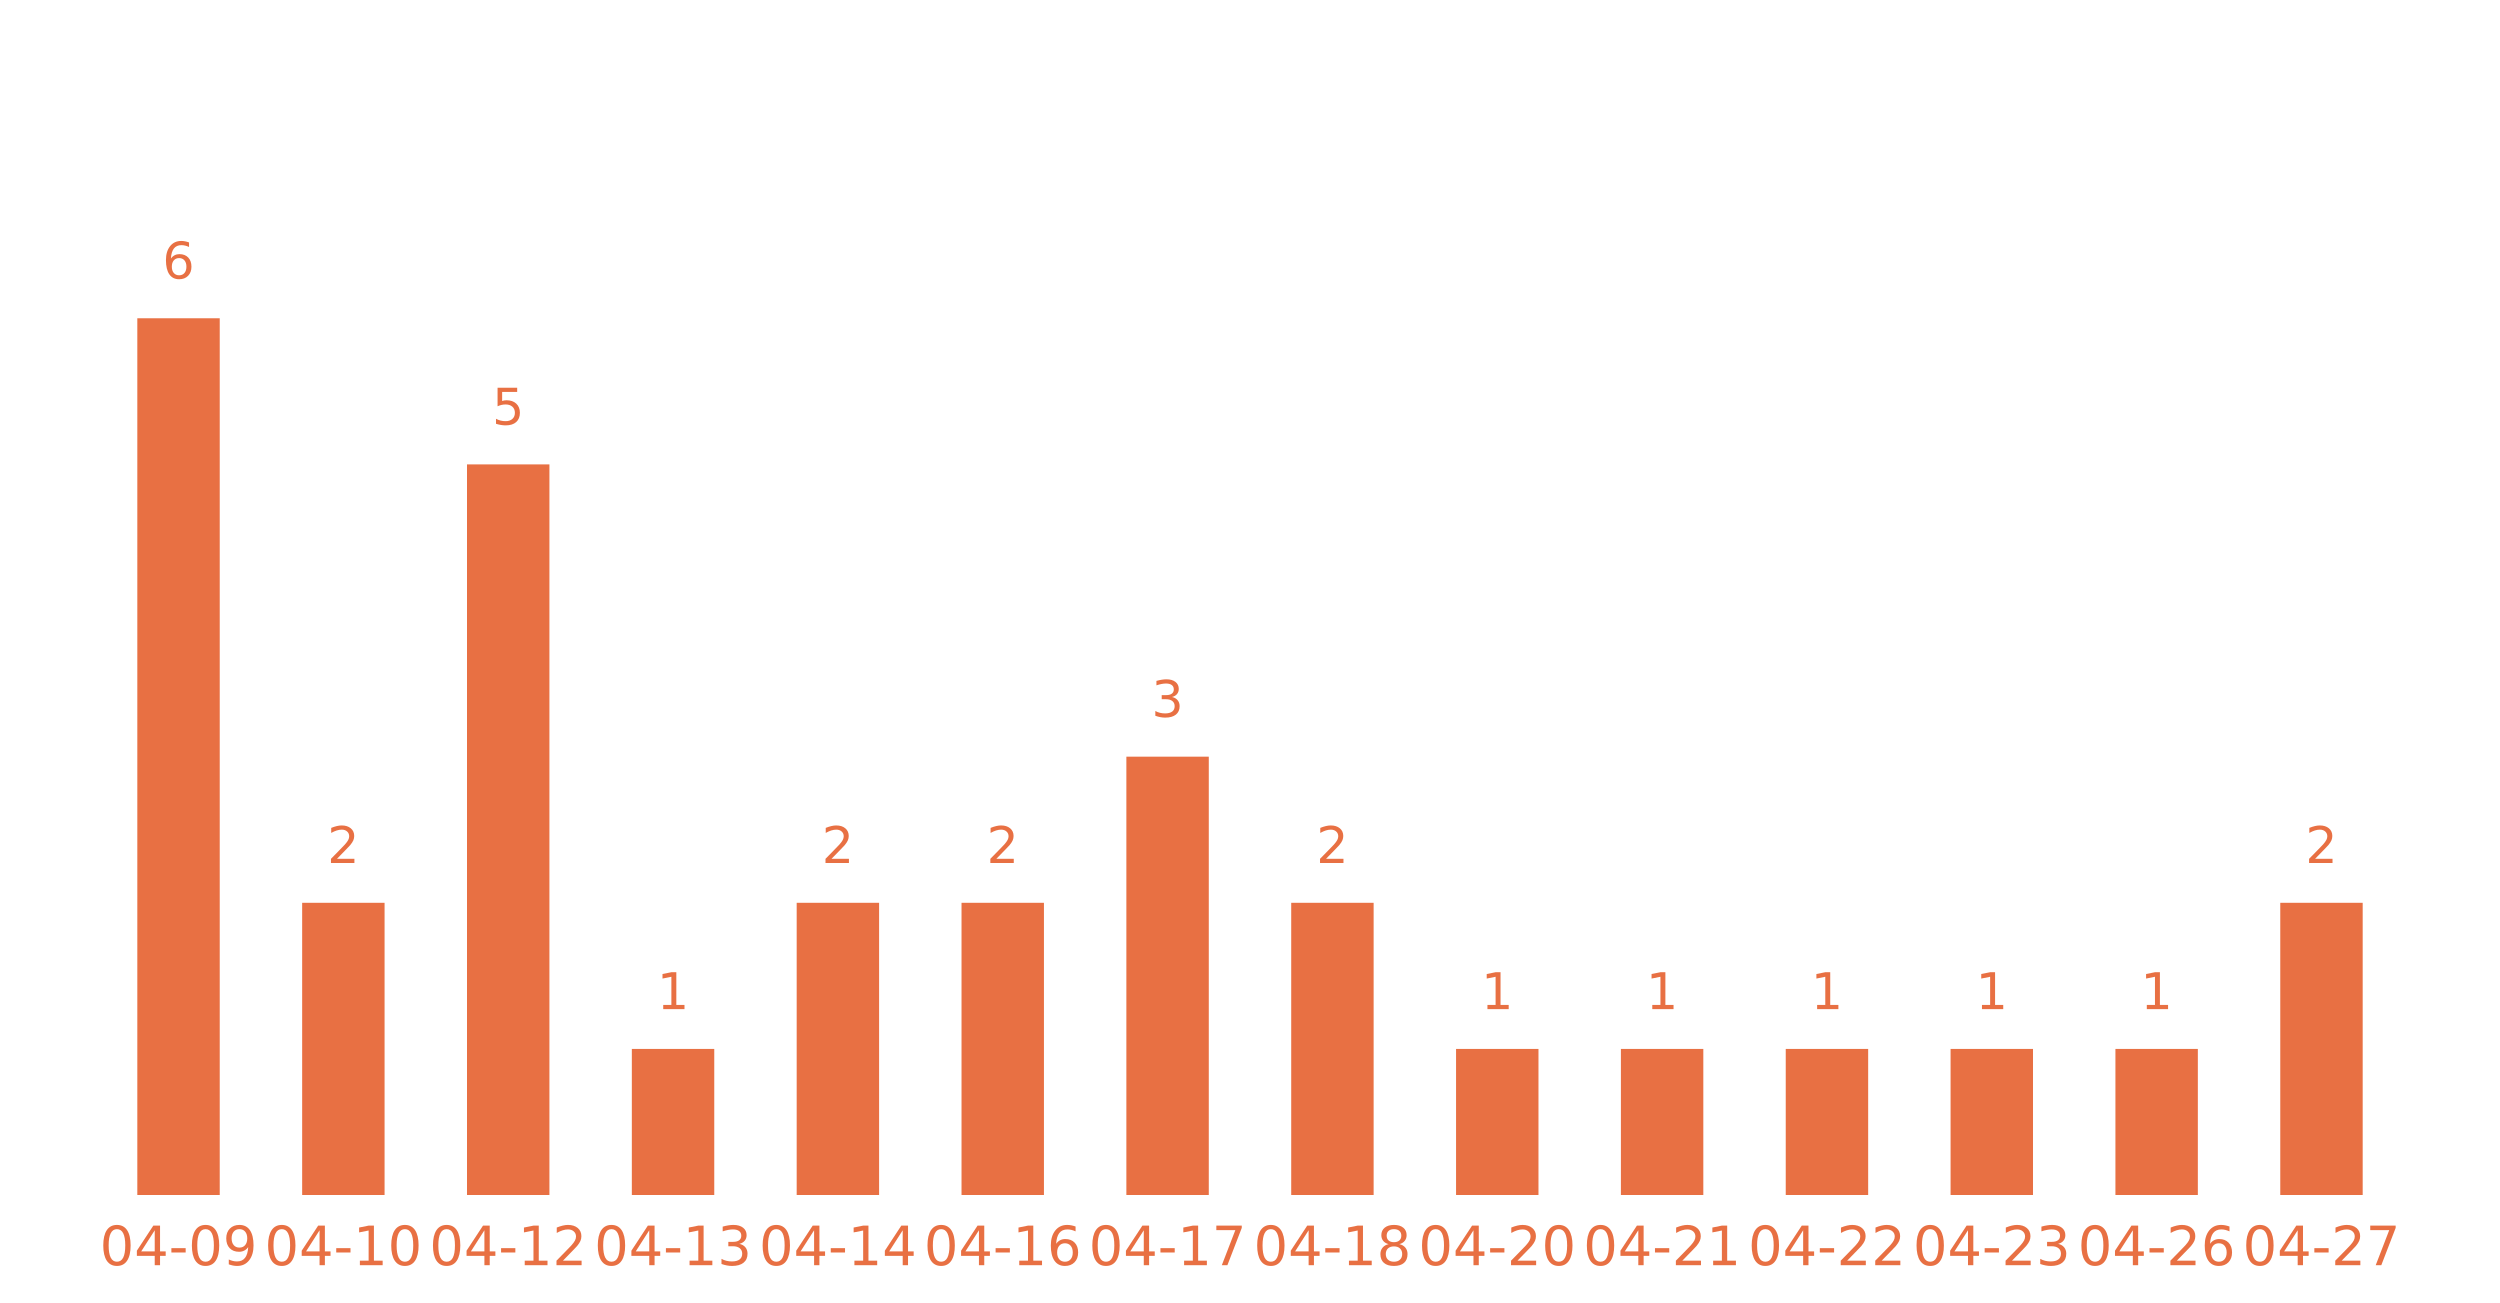
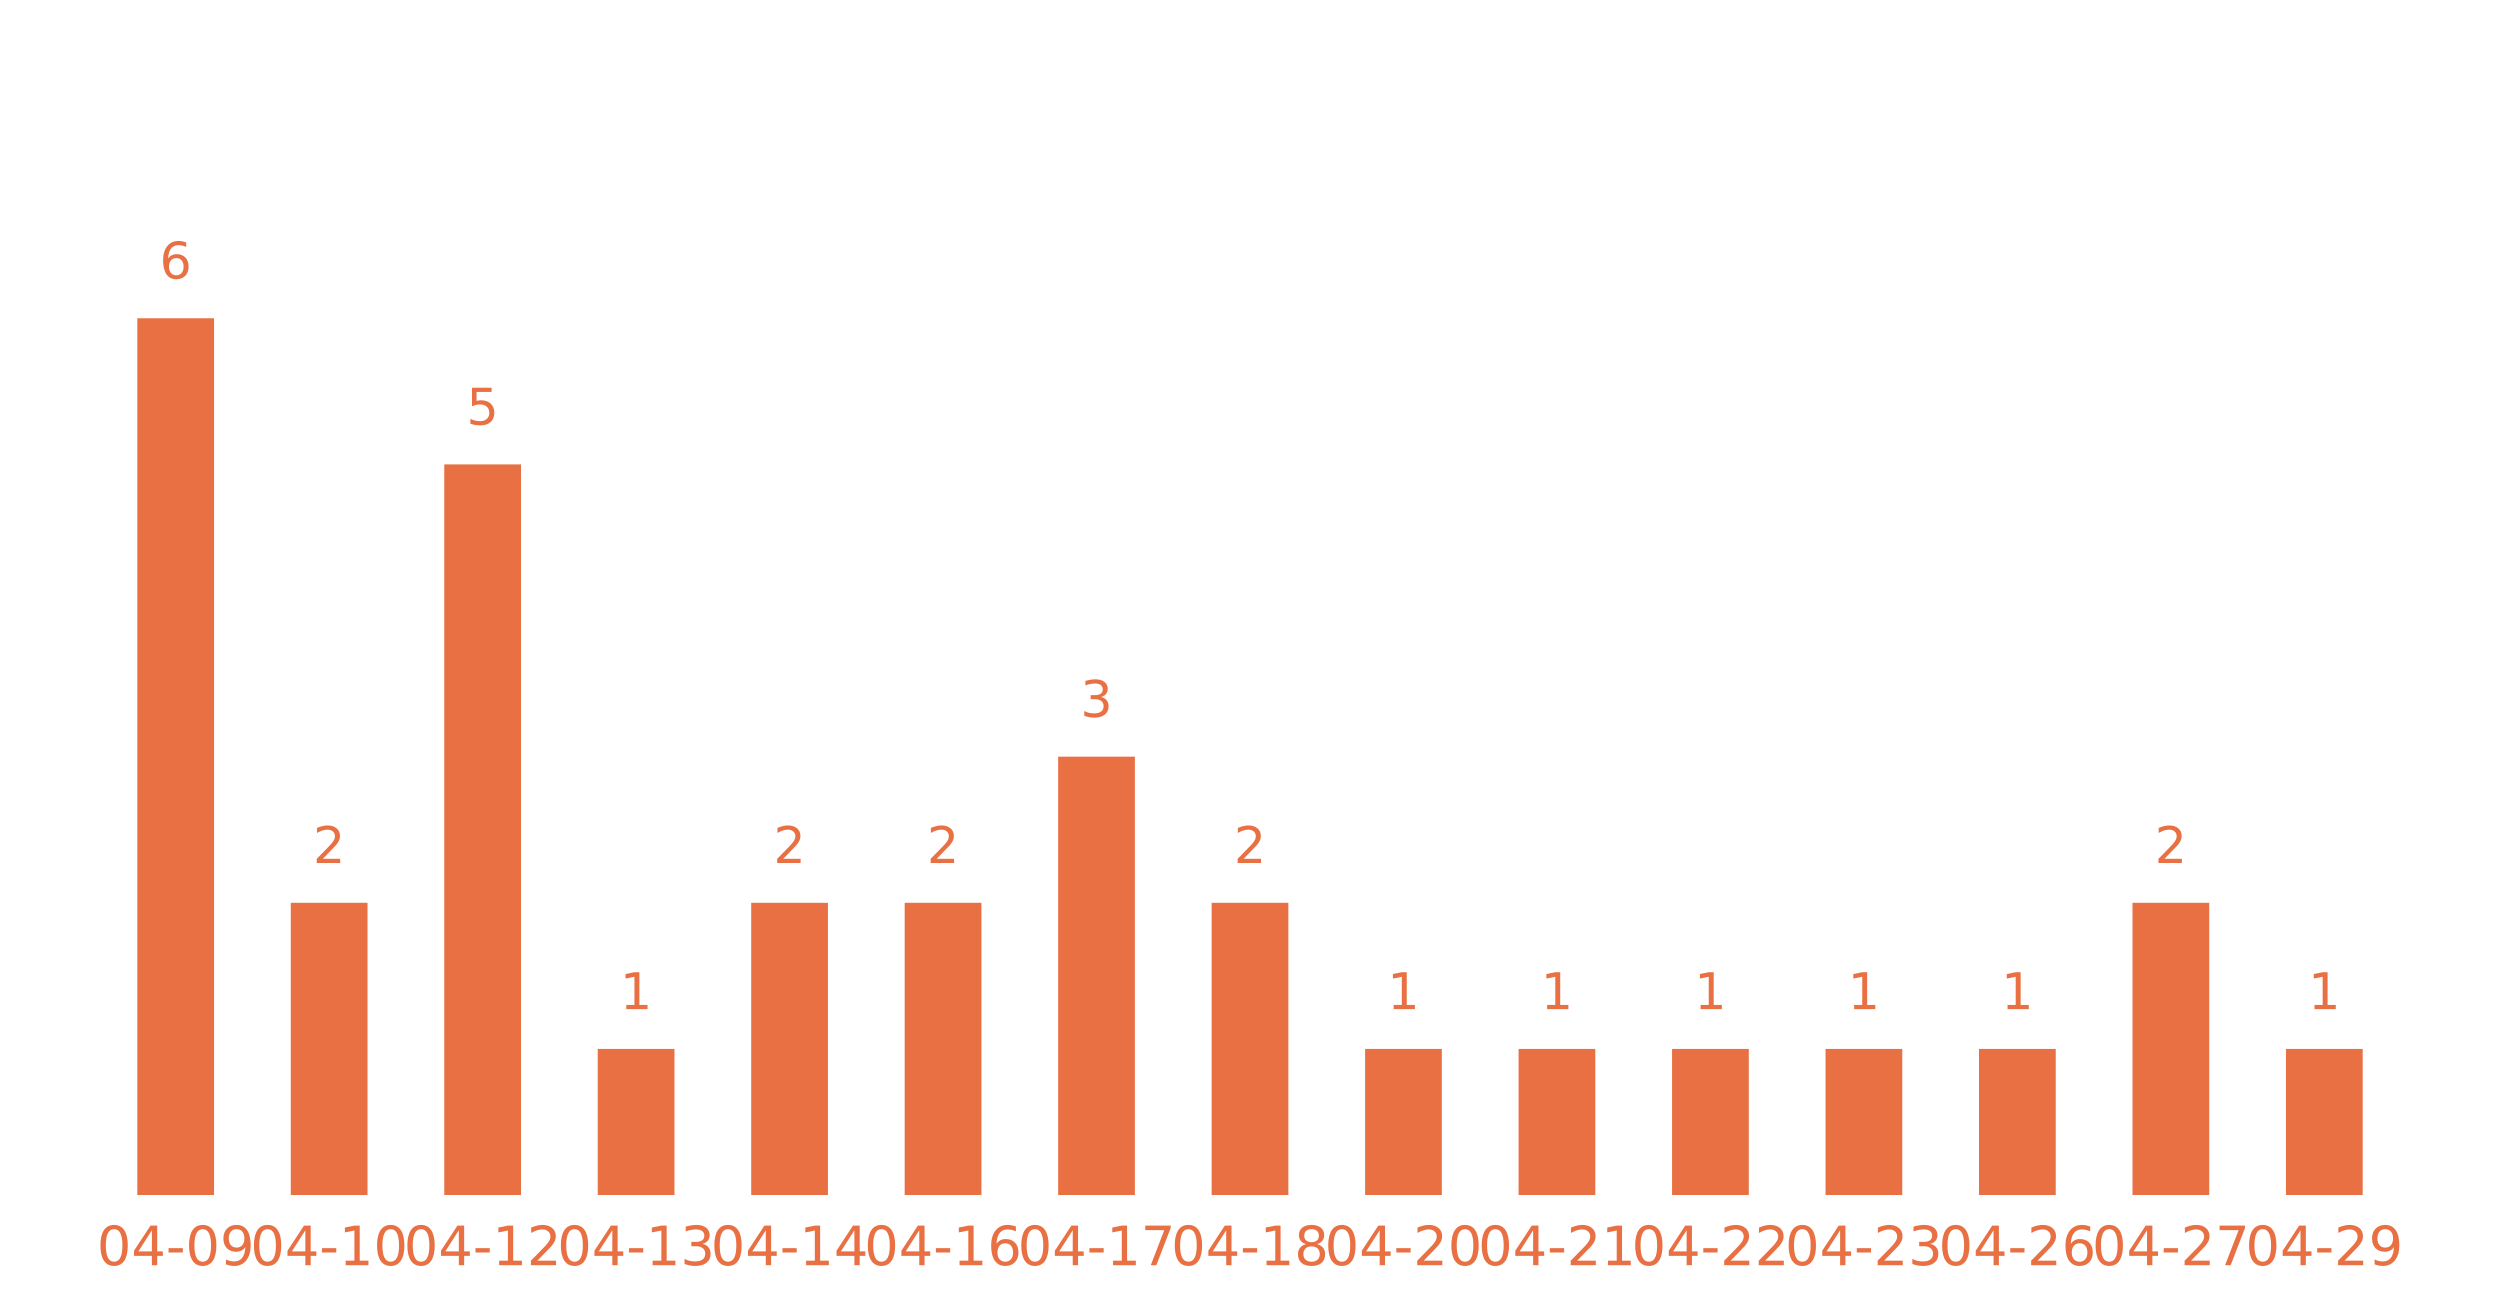
<svg xmlns="http://www.w3.org/2000/svg" xmlns:xlink="http://www.w3.org/1999/xlink" width="345.6pt" height="180.059pt" viewBox="0 0 345.6 180.059" version="1.1">
  <defs>
    <style type="text/css">*{stroke-linejoin: round; stroke-linecap: butt}</style>
  </defs>
  <g id="figure_1">
    <g id="patch_1">
      <path d="M 0 180.059  L 345.6 180.059  L 345.6 0  L 0 0  L 0 180.059  z " style="fill: none; opacity: 0" />
    </g>
    <g id="axes_1">
      <g id="patch_2">
        <path d="M 3.6 165.2  L 342 165.2  L 342 3.6  L 3.6 3.6  L 3.6 165.2  z " style="fill: none" />
      </g>
      <g id="matplotlib.axis_1">
        <g id="xtick_1">
          <g id="line2d_1" />
          <g id="text_1">
-             <g style="fill: #e87043" transform="translate(13.78211 174.8988) scale(0.075 -0.075)">
+             <g style="fill: #e87043" transform="translate(13.38921 174.8988) scale(0.075 -0.075)">
              <defs>
                <path id="DejaVuSans-30" d="M 2034 4250  Q 1547 4250 1301 3770  Q 1056 3291 1056 2328  Q 1056 1369 1301 889  Q 1547 409 2034 409  Q 2525 409 2770 889  Q 3016 1369 3016 2328  Q 3016 3291 2770 3770  Q 2525 4250 2034 4250  z M 2034 4750  Q 2819 4750 3233 4129  Q 3647 3509 3647 2328  Q 3647 1150 3233 529  Q 2819 -91 2034 -91  Q 1250 -91 836 529  Q 422 1150 422 2328  Q 422 3509 836 4129  Q 1250 4750 2034 4750  z " transform="scale(0.015625)" />
                <path id="DejaVuSans-34" d="M 2419 4116  L 825 1625  L 2419 1625  L 2419 4116  z M 2253 4666  L 3047 4666  L 3047 1625  L 3713 1625  L 3713 1100  L 3047 1100  L 3047 0  L 2419 0  L 2419 1100  L 313 1100  L 313 1709  L 2253 4666  z " transform="scale(0.015625)" />
                <path id="DejaVuSans-2d" d="M 313 2009  L 1997 2009  L 1997 1497  L 313 1497  L 313 2009  z " transform="scale(0.015625)" />
                <path id="DejaVuSans-39" d="M 703 97  L 703 672  Q 941 559 1184 500  Q 1428 441 1663 441  Q 2288 441 2617 861  Q 2947 1281 2994 2138  Q 2813 1869 2534 1725  Q 2256 1581 1919 1581  Q 1219 1581 811 2004  Q 403 2428 403 3163  Q 403 3881 828 4315  Q 1253 4750 1959 4750  Q 2769 4750 3195 4129  Q 3622 3509 3622 2328  Q 3622 1225 3098 567  Q 2575 -91 1691 -91  Q 1453 -91 1209 -44  Q 966 3 703 97  z M 1959 2075  Q 2384 2075 2632 2365  Q 2881 2656 2881 3163  Q 2881 3666 2632 3958  Q 2384 4250 1959 4250  Q 1534 4250 1286 3958  Q 1038 3666 1038 3163  Q 1038 2656 1286 2365  Q 1534 2075 1959 2075  z " transform="scale(0.015625)" />
              </defs>
              <use xlink:href="#DejaVuSans-30" />
              <use xlink:href="#DejaVuSans-34" transform="translate(63.62305 0)" />
              <use xlink:href="#DejaVuSans-2d" transform="translate(127.2461 0)" />
              <use xlink:href="#DejaVuSans-30" transform="translate(163.3301 0)" />
              <use xlink:href="#DejaVuSans-39" transform="translate(226.9531 0)" />
            </g>
          </g>
        </g>
        <g id="xtick_2">
          <g id="line2d_2" />
          <g id="text_2">
-             <g style="fill: #e87043" transform="translate(36.56999 174.8988) scale(0.075 -0.075)">
+             <g style="fill: #e87043" transform="translate(34.60551 174.8988) scale(0.075 -0.075)">
              <defs>
                <path id="DejaVuSans-31" d="M 794 531  L 1825 531  L 1825 4091  L 703 3866  L 703 4441  L 1819 4666  L 2450 4666  L 2450 531  L 3481 531  L 3481 0  L 794 0  L 794 531  z " transform="scale(0.015625)" />
              </defs>
              <use xlink:href="#DejaVuSans-30" />
              <use xlink:href="#DejaVuSans-34" transform="translate(63.62305 0)" />
              <use xlink:href="#DejaVuSans-2d" transform="translate(127.2461 0)" />
              <use xlink:href="#DejaVuSans-31" transform="translate(163.3301 0)" />
              <use xlink:href="#DejaVuSans-30" transform="translate(226.9531 0)" />
            </g>
          </g>
        </g>
        <g id="xtick_3">
          <g id="line2d_3" />
          <g id="text_3">
-             <g style="fill: #e87043" transform="translate(59.35787 174.8988) scale(0.075 -0.075)">
+             <g style="fill: #e87043" transform="translate(55.82182 174.8988) scale(0.075 -0.075)">
              <defs>
                <path id="DejaVuSans-32" d="M 1228 531  L 3431 531  L 3431 0  L 469 0  L 469 531  Q 828 903 1448 1529  Q 2069 2156 2228 2338  Q 2531 2678 2651 2914  Q 2772 3150 2772 3378  Q 2772 3750 2511 3984  Q 2250 4219 1831 4219  Q 1534 4219 1204 4116  Q 875 4013 500 3803  L 500 4441  Q 881 4594 1212 4672  Q 1544 4750 1819 4750  Q 2544 4750 2975 4387  Q 3406 4025 3406 3419  Q 3406 3131 3298 2873  Q 3191 2616 2906 2266  Q 2828 2175 2409 1742  Q 1991 1309 1228 531  z " transform="scale(0.015625)" />
              </defs>
              <use xlink:href="#DejaVuSans-30" />
              <use xlink:href="#DejaVuSans-34" transform="translate(63.62305 0)" />
              <use xlink:href="#DejaVuSans-2d" transform="translate(127.2461 0)" />
              <use xlink:href="#DejaVuSans-31" transform="translate(163.3301 0)" />
              <use xlink:href="#DejaVuSans-32" transform="translate(226.9531 0)" />
            </g>
          </g>
        </g>
        <g id="xtick_4">
          <g id="line2d_4" />
          <g id="text_4">
-             <g style="fill: #e87043" transform="translate(82.14575 174.8988) scale(0.075 -0.075)">
+             <g style="fill: #e87043" transform="translate(77.03812 174.8988) scale(0.075 -0.075)">
              <defs>
                <path id="DejaVuSans-33" d="M 2597 2516  Q 3050 2419 3304 2112  Q 3559 1806 3559 1356  Q 3559 666 3084 287  Q 2609 -91 1734 -91  Q 1441 -91 1130 -33  Q 819 25 488 141  L 488 750  Q 750 597 1062 519  Q 1375 441 1716 441  Q 2309 441 2620 675  Q 2931 909 2931 1356  Q 2931 1769 2642 2001  Q 2353 2234 1838 2234  L 1294 2234  L 1294 2753  L 1863 2753  Q 2328 2753 2575 2939  Q 2822 3125 2822 3475  Q 2822 3834 2567 4026  Q 2313 4219 1838 4219  Q 1578 4219 1281 4162  Q 984 4106 628 3988  L 628 4550  Q 988 4650 1302 4700  Q 1616 4750 1894 4750  Q 2613 4750 3031 4423  Q 3450 4097 3450 3541  Q 3450 3153 3228 2886  Q 3006 2619 2597 2516  z " transform="scale(0.015625)" />
              </defs>
              <use xlink:href="#DejaVuSans-30" />
              <use xlink:href="#DejaVuSans-34" transform="translate(63.62305 0)" />
              <use xlink:href="#DejaVuSans-2d" transform="translate(127.2461 0)" />
              <use xlink:href="#DejaVuSans-31" transform="translate(163.3301 0)" />
              <use xlink:href="#DejaVuSans-33" transform="translate(226.9531 0)" />
            </g>
          </g>
        </g>
        <g id="xtick_5">
          <g id="line2d_5" />
          <g id="text_5">
-             <g style="fill: #e87043" transform="translate(104.9336 174.8988) scale(0.075 -0.075)">
+             <g style="fill: #e87043" transform="translate(98.25442 174.8988) scale(0.075 -0.075)">
              <use xlink:href="#DejaVuSans-30" />
              <use xlink:href="#DejaVuSans-34" transform="translate(63.62305 0)" />
              <use xlink:href="#DejaVuSans-2d" transform="translate(127.2461 0)" />
              <use xlink:href="#DejaVuSans-31" transform="translate(163.3301 0)" />
              <use xlink:href="#DejaVuSans-34" transform="translate(226.9531 0)" />
            </g>
          </g>
        </g>
        <g id="xtick_6">
          <g id="line2d_6" />
          <g id="text_6">
-             <g style="fill: #e87043" transform="translate(127.7215 174.8988) scale(0.075 -0.075)">
+             <g style="fill: #e87043" transform="translate(119.4707 174.8988) scale(0.075 -0.075)">
              <defs>
                <path id="DejaVuSans-36" d="M 2113 2584  Q 1688 2584 1439 2293  Q 1191 2003 1191 1497  Q 1191 994 1439 701  Q 1688 409 2113 409  Q 2538 409 2786 701  Q 3034 994 3034 1497  Q 3034 2003 2786 2293  Q 2538 2584 2113 2584  z M 3366 4563  L 3366 3988  Q 3128 4100 2886 4159  Q 2644 4219 2406 4219  Q 1781 4219 1451 3797  Q 1122 3375 1075 2522  Q 1259 2794 1537 2939  Q 1816 3084 2150 3084  Q 2853 3084 3261 2657  Q 3669 2231 3669 1497  Q 3669 778 3244 343  Q 2819 -91 2113 -91  Q 1303 -91 875 529  Q 447 1150 447 2328  Q 447 3434 972 4092  Q 1497 4750 2381 4750  Q 2619 4750 2861 4703  Q 3103 4656 3366 4563  z " transform="scale(0.015625)" />
              </defs>
              <use xlink:href="#DejaVuSans-30" />
              <use xlink:href="#DejaVuSans-34" transform="translate(63.62305 0)" />
              <use xlink:href="#DejaVuSans-2d" transform="translate(127.2461 0)" />
              <use xlink:href="#DejaVuSans-31" transform="translate(163.3301 0)" />
              <use xlink:href="#DejaVuSans-36" transform="translate(226.9531 0)" />
            </g>
          </g>
        </g>
        <g id="xtick_7">
          <g id="line2d_7" />
          <g id="text_7">
-             <g style="fill: #e87043" transform="translate(150.5094 174.8988) scale(0.075 -0.075)">
+             <g style="fill: #e87043" transform="translate(140.687 174.8988) scale(0.075 -0.075)">
              <defs>
                <path id="DejaVuSans-37" d="M 525 4666  L 3525 4666  L 3525 4397  L 1831 0  L 1172 0  L 2766 4134  L 525 4134  L 525 4666  z " transform="scale(0.015625)" />
              </defs>
              <use xlink:href="#DejaVuSans-30" />
              <use xlink:href="#DejaVuSans-34" transform="translate(63.62305 0)" />
              <use xlink:href="#DejaVuSans-2d" transform="translate(127.2461 0)" />
              <use xlink:href="#DejaVuSans-31" transform="translate(163.3301 0)" />
              <use xlink:href="#DejaVuSans-37" transform="translate(226.9531 0)" />
            </g>
          </g>
        </g>
        <g id="xtick_8">
          <g id="line2d_8" />
          <g id="text_8">
-             <g style="fill: #e87043" transform="translate(173.2973 174.8988) scale(0.075 -0.075)">
+             <g style="fill: #e87043" transform="translate(161.9033 174.8988) scale(0.075 -0.075)">
              <defs>
                <path id="DejaVuSans-38" d="M 2034 2216  Q 1584 2216 1326 1975  Q 1069 1734 1069 1313  Q 1069 891 1326 650  Q 1584 409 2034 409  Q 2484 409 2743 651  Q 3003 894 3003 1313  Q 3003 1734 2745 1975  Q 2488 2216 2034 2216  z M 1403 2484  Q 997 2584 770 2862  Q 544 3141 544 3541  Q 544 4100 942 4425  Q 1341 4750 2034 4750  Q 2731 4750 3128 4425  Q 3525 4100 3525 3541  Q 3525 3141 3298 2862  Q 3072 2584 2669 2484  Q 3125 2378 3379 2068  Q 3634 1759 3634 1313  Q 3634 634 3220 271  Q 2806 -91 2034 -91  Q 1263 -91 848 271  Q 434 634 434 1313  Q 434 1759 690 2068  Q 947 2378 1403 2484  z M 1172 3481  Q 1172 3119 1398 2916  Q 1625 2713 2034 2713  Q 2441 2713 2670 2916  Q 2900 3119 2900 3481  Q 2900 3844 2670 4047  Q 2441 4250 2034 4250  Q 1625 4250 1398 4047  Q 1172 3844 1172 3481  z " transform="scale(0.015625)" />
              </defs>
              <use xlink:href="#DejaVuSans-30" />
              <use xlink:href="#DejaVuSans-34" transform="translate(63.62305 0)" />
              <use xlink:href="#DejaVuSans-2d" transform="translate(127.2461 0)" />
              <use xlink:href="#DejaVuSans-31" transform="translate(163.3301 0)" />
              <use xlink:href="#DejaVuSans-38" transform="translate(226.9531 0)" />
            </g>
          </g>
        </g>
        <g id="xtick_9">
          <g id="line2d_9" />
          <g id="text_9">
-             <g style="fill: #e87043" transform="translate(196.0851 174.8988) scale(0.075 -0.075)">
+             <g style="fill: #e87043" transform="translate(183.1196 174.8988) scale(0.075 -0.075)">
              <use xlink:href="#DejaVuSans-30" />
              <use xlink:href="#DejaVuSans-34" transform="translate(63.62305 0)" />
              <use xlink:href="#DejaVuSans-2d" transform="translate(127.2461 0)" />
              <use xlink:href="#DejaVuSans-32" transform="translate(163.3301 0)" />
              <use xlink:href="#DejaVuSans-30" transform="translate(226.9531 0)" />
            </g>
          </g>
        </g>
        <g id="xtick_10">
          <g id="line2d_10" />
          <g id="text_10">
-             <g style="fill: #e87043" transform="translate(218.873 174.8988) scale(0.075 -0.075)">
+             <g style="fill: #e87043" transform="translate(204.3359 174.8988) scale(0.075 -0.075)">
              <use xlink:href="#DejaVuSans-30" />
              <use xlink:href="#DejaVuSans-34" transform="translate(63.62305 0)" />
              <use xlink:href="#DejaVuSans-2d" transform="translate(127.2461 0)" />
              <use xlink:href="#DejaVuSans-32" transform="translate(163.3301 0)" />
              <use xlink:href="#DejaVuSans-31" transform="translate(226.9531 0)" />
            </g>
          </g>
        </g>
        <g id="xtick_11">
          <g id="line2d_11" />
          <g id="text_11">
-             <g style="fill: #e87043" transform="translate(241.6609 174.8988) scale(0.075 -0.075)">
+             <g style="fill: #e87043" transform="translate(225.5522 174.8988) scale(0.075 -0.075)">
              <use xlink:href="#DejaVuSans-30" />
              <use xlink:href="#DejaVuSans-34" transform="translate(63.62305 0)" />
              <use xlink:href="#DejaVuSans-2d" transform="translate(127.2461 0)" />
              <use xlink:href="#DejaVuSans-32" transform="translate(163.3301 0)" />
              <use xlink:href="#DejaVuSans-32" transform="translate(226.9531 0)" />
            </g>
          </g>
        </g>
        <g id="xtick_12">
          <g id="line2d_12" />
          <g id="text_12">
-             <g style="fill: #e87043" transform="translate(264.4488 174.8988) scale(0.075 -0.075)">
+             <g style="fill: #e87043" transform="translate(246.7685 174.8988) scale(0.075 -0.075)">
              <use xlink:href="#DejaVuSans-30" />
              <use xlink:href="#DejaVuSans-34" transform="translate(63.62305 0)" />
              <use xlink:href="#DejaVuSans-2d" transform="translate(127.2461 0)" />
              <use xlink:href="#DejaVuSans-32" transform="translate(163.3301 0)" />
              <use xlink:href="#DejaVuSans-33" transform="translate(226.9531 0)" />
            </g>
          </g>
        </g>
        <g id="xtick_13">
          <g id="line2d_13" />
          <g id="text_13">
-             <g style="fill: #e87043" transform="translate(287.2367 174.8988) scale(0.075 -0.075)">
+             <g style="fill: #e87043" transform="translate(267.9848 174.8988) scale(0.075 -0.075)">
              <use xlink:href="#DejaVuSans-30" />
              <use xlink:href="#DejaVuSans-34" transform="translate(63.62305 0)" />
              <use xlink:href="#DejaVuSans-2d" transform="translate(127.2461 0)" />
              <use xlink:href="#DejaVuSans-32" transform="translate(163.3301 0)" />
              <use xlink:href="#DejaVuSans-36" transform="translate(226.9531 0)" />
            </g>
          </g>
        </g>
        <g id="xtick_14">
          <g id="line2d_14" />
          <g id="text_14">
-             <g style="fill: #e87043" transform="translate(310.0245 174.8988) scale(0.075 -0.075)">
+             <g style="fill: #e87043" transform="translate(289.2011 174.8988) scale(0.075 -0.075)">
              <use xlink:href="#DejaVuSans-30" />
              <use xlink:href="#DejaVuSans-34" transform="translate(63.62305 0)" />
              <use xlink:href="#DejaVuSans-2d" transform="translate(127.2461 0)" />
              <use xlink:href="#DejaVuSans-32" transform="translate(163.3301 0)" />
              <use xlink:href="#DejaVuSans-37" transform="translate(226.9531 0)" />
+             </g>
+           </g>
+         </g>
+         <g id="xtick_15">
+           <g id="line2d_15" />
+           <g id="text_15">
+             <g style="fill: #e87043" transform="translate(310.4174 174.8988) scale(0.075 -0.075)">
+               <use xlink:href="#DejaVuSans-30" />
+               <use xlink:href="#DejaVuSans-34" transform="translate(63.62305 0)" />
+               <use xlink:href="#DejaVuSans-2d" transform="translate(127.2461 0)" />
+               <use xlink:href="#DejaVuSans-32" transform="translate(163.3301 0)" />
+               <use xlink:href="#DejaVuSans-39" transform="translate(226.9531 0)" />
            </g>
          </g>
        </g>
      </g>
      <g id="matplotlib.axis_2" />
      <g id="patch_3">
-         <path d="M 18.982 165.2  L 30.376 165.2  L 30.376 44  L 18.982 44  z " clip-path="url(#pbd13025b7b)" style="fill: #e87043" />
+         <path d="M 18.982 165.2  L 29.59 165.2  L 29.59 44  L 18.982 44  z " clip-path="url(#pa0b0c4e86a)" style="fill: #e87043" />
      </g>
      <g id="patch_4">
-         <path d="M 41.77 165.2  L 53.164 165.2  L 53.164 124.8  L 41.77 124.8  z " clip-path="url(#pbd13025b7b)" style="fill: #e87043" />
+         <path d="M 40.198 165.2  L 50.806 165.2  L 50.806 124.8  L 40.198 124.8  z " clip-path="url(#pa0b0c4e86a)" style="fill: #e87043" />
      </g>
      <g id="patch_5">
-         <path d="M 64.558 165.2  L 75.952 165.2  L 75.952 64.2  L 64.558 64.2  z " clip-path="url(#pbd13025b7b)" style="fill: #e87043" />
+         <path d="M 61.414 165.2  L 72.023 165.2  L 72.023 64.2  L 61.414 64.2  z " clip-path="url(#pa0b0c4e86a)" style="fill: #e87043" />
      </g>
      <g id="patch_6">
-         <path d="M 87.345 165.2  L 98.739 165.2  L 98.739 145  L 87.345 145  z " clip-path="url(#pbd13025b7b)" style="fill: #e87043" />
+         <path d="M 82.631 165.2  L 93.239 165.2  L 93.239 145  L 82.631 145  z " clip-path="url(#pa0b0c4e86a)" style="fill: #e87043" />
      </g>
      <g id="patch_7">
-         <path d="M 110.133 165.2  L 121.527 165.2  L 121.527 124.8  L 110.133 124.8  z " clip-path="url(#pbd13025b7b)" style="fill: #e87043" />
+         <path d="M 103.847 165.2  L 114.455 165.2  L 114.455 124.8  L 103.847 124.8  z " clip-path="url(#pa0b0c4e86a)" style="fill: #e87043" />
      </g>
      <g id="patch_8">
-         <path d="M 132.921 165.2  L 144.315 165.2  L 144.315 124.8  L 132.921 124.8  z " clip-path="url(#pbd13025b7b)" style="fill: #e87043" />
+         <path d="M 125.063 165.2  L 135.671 165.2  L 135.671 124.8  L 125.063 124.8  z " clip-path="url(#pa0b0c4e86a)" style="fill: #e87043" />
      </g>
      <g id="patch_9">
-         <path d="M 155.709 165.2  L 167.103 165.2  L 167.103 104.6  L 155.709 104.6  z " clip-path="url(#pbd13025b7b)" style="fill: #e87043" />
+         <path d="M 146.28 165.2  L 156.888 165.2  L 156.888 104.6  L 146.28 104.6  z " clip-path="url(#pa0b0c4e86a)" style="fill: #e87043" />
      </g>
      <g id="patch_10">
-         <path d="M 178.497 165.2  L 189.891 165.2  L 189.891 124.8  L 178.497 124.8  z " clip-path="url(#pbd13025b7b)" style="fill: #e87043" />
+         <path d="M 167.496 165.2  L 178.104 165.2  L 178.104 124.8  L 167.496 124.8  z " clip-path="url(#pa0b0c4e86a)" style="fill: #e87043" />
      </g>
      <g id="patch_11">
-         <path d="M 201.285 165.2  L 212.679 165.2  L 212.679 145  L 201.285 145  z " clip-path="url(#pbd13025b7b)" style="fill: #e87043" />
+         <path d="M 188.712 165.2  L 199.32 165.2  L 199.32 145  L 188.712 145  z " clip-path="url(#pa0b0c4e86a)" style="fill: #e87043" />
      </g>
      <g id="patch_12">
-         <path d="M 224.073 165.2  L 235.467 165.2  L 235.467 145  L 224.073 145  z " clip-path="url(#pbd13025b7b)" style="fill: #e87043" />
+         <path d="M 209.929 165.2  L 220.537 165.2  L 220.537 145  L 209.929 145  z " clip-path="url(#pa0b0c4e86a)" style="fill: #e87043" />
      </g>
      <g id="patch_13">
-         <path d="M 246.861 165.2  L 258.255 165.2  L 258.255 145  L 246.861 145  z " clip-path="url(#pbd13025b7b)" style="fill: #e87043" />
+         <path d="M 231.145 165.2  L 241.753 165.2  L 241.753 145  L 231.145 145  z " clip-path="url(#pa0b0c4e86a)" style="fill: #e87043" />
      </g>
      <g id="patch_14">
-         <path d="M 269.648 165.2  L 281.042 165.2  L 281.042 145  L 269.648 145  z " clip-path="url(#pbd13025b7b)" style="fill: #e87043" />
+         <path d="M 252.361 165.2  L 262.969 165.2  L 262.969 145  L 252.361 145  z " clip-path="url(#pa0b0c4e86a)" style="fill: #e87043" />
      </g>
      <g id="patch_15">
-         <path d="M 292.436 165.2  L 303.83 165.2  L 303.83 145  L 292.436 145  z " clip-path="url(#pbd13025b7b)" style="fill: #e87043" />
+         <path d="M 273.577 165.2  L 284.186 165.2  L 284.186 145  L 273.577 145  z " clip-path="url(#pa0b0c4e86a)" style="fill: #e87043" />
      </g>
      <g id="patch_16">
-         <path d="M 315.224 165.2  L 326.618 165.2  L 326.618 124.8  L 315.224 124.8  z " clip-path="url(#pbd13025b7b)" style="fill: #e87043" />
-       </g>
-       <g id="text_15">
-         <g style="fill: #e87043" transform="translate(22.45191 38.50422) scale(0.07 -0.07)">
+         <path d="M 294.794 165.2  L 305.402 165.2  L 305.402 124.8  L 294.794 124.8  z " clip-path="url(#pa0b0c4e86a)" style="fill: #e87043" />
+       </g>
+       <g id="patch_17">
+         <path d="M 316.01 165.2  L 326.618 165.2  L 326.618 145  L 316.01 145  z " clip-path="url(#pa0b0c4e86a)" style="fill: #e87043" />
+       </g>
+       <g id="text_16">
+         <g style="fill: #e87043" transform="translate(22.05902 38.50422) scale(0.07 -0.07)">
          <use xlink:href="#DejaVuSans-36" />
        </g>
      </g>
-       <g id="text_16">
-         <g style="fill: #e87043" transform="translate(45.23979 119.3042) scale(0.07 -0.07)">
-           <use xlink:href="#DejaVuSans-32" />
-         </g>
-       </g>
      <g id="text_17">
-         <g style="fill: #e87043" transform="translate(68.02767 58.70422) scale(0.07 -0.07)">
+         <g style="fill: #e87043" transform="translate(43.27532 119.3042) scale(0.07 -0.07)">
+           <use xlink:href="#DejaVuSans-32" />
+         </g>
+       </g>
+       <g id="text_18">
+         <g style="fill: #e87043" transform="translate(64.49162 58.70422) scale(0.07 -0.07)">
          <defs>
            <path id="DejaVuSans-35" d="M 691 4666  L 3169 4666  L 3169 4134  L 1269 4134  L 1269 2991  Q 1406 3038 1543 3061  Q 1681 3084 1819 3084  Q 2600 3084 3056 2656  Q 3513 2228 3513 1497  Q 3513 744 3044 326  Q 2575 -91 1722 -91  Q 1428 -91 1123 -41  Q 819 9 494 109  L 494 744  Q 775 591 1075 516  Q 1375 441 1709 441  Q 2250 441 2565 725  Q 2881 1009 2881 1497  Q 2881 1984 2565 2268  Q 2250 2553 1709 2553  Q 1456 2553 1204 2497  Q 953 2441 691 2322  L 691 4666  z " transform="scale(0.015625)" />
          </defs>
          <use xlink:href="#DejaVuSans-35" />
        </g>
      </g>
-       <g id="text_18">
-         <g style="fill: #e87043" transform="translate(90.81555 139.5042) scale(0.07 -0.07)">
-           <use xlink:href="#DejaVuSans-31" />
-         </g>
-       </g>
      <g id="text_19">
-         <g style="fill: #e87043" transform="translate(113.6034 119.3042) scale(0.07 -0.07)">
-           <use xlink:href="#DejaVuSans-32" />
+         <g style="fill: #e87043" transform="translate(85.70792 139.5042) scale(0.07 -0.07)">
+           <use xlink:href="#DejaVuSans-31" />
        </g>
      </g>
      <g id="text_20">
-         <g style="fill: #e87043" transform="translate(136.3913 119.3042) scale(0.07 -0.07)">
+         <g style="fill: #e87043" transform="translate(106.9242 119.3042) scale(0.07 -0.07)">
          <use xlink:href="#DejaVuSans-32" />
        </g>
      </g>
      <g id="text_21">
-         <g style="fill: #e87043" transform="translate(159.1792 99.10422) scale(0.07 -0.07)">
+         <g style="fill: #e87043" transform="translate(128.1405 119.3042) scale(0.07 -0.07)">
+           <use xlink:href="#DejaVuSans-32" />
+         </g>
+       </g>
+       <g id="text_22">
+         <g style="fill: #e87043" transform="translate(149.3568 99.10422) scale(0.07 -0.07)">
          <use xlink:href="#DejaVuSans-33" />
        </g>
      </g>
-       <g id="text_22">
-         <g style="fill: #e87043" transform="translate(181.9671 119.3042) scale(0.07 -0.07)">
-           <use xlink:href="#DejaVuSans-32" />
-         </g>
-       </g>
      <g id="text_23">
-         <g style="fill: #e87043" transform="translate(204.7549 139.5042) scale(0.07 -0.07)">
-           <use xlink:href="#DejaVuSans-31" />
+         <g style="fill: #e87043" transform="translate(170.5731 119.3042) scale(0.07 -0.07)">
+           <use xlink:href="#DejaVuSans-32" />
        </g>
      </g>
      <g id="text_24">
-         <g style="fill: #e87043" transform="translate(227.5428 139.5042) scale(0.07 -0.07)">
+         <g style="fill: #e87043" transform="translate(191.7894 139.5042) scale(0.07 -0.07)">
          <use xlink:href="#DejaVuSans-31" />
        </g>
      </g>
      <g id="text_25">
-         <g style="fill: #e87043" transform="translate(250.3307 139.5042) scale(0.07 -0.07)">
+         <g style="fill: #e87043" transform="translate(213.0057 139.5042) scale(0.07 -0.07)">
          <use xlink:href="#DejaVuSans-31" />
        </g>
      </g>
      <g id="text_26">
-         <g style="fill: #e87043" transform="translate(273.1186 139.5042) scale(0.07 -0.07)">
+         <g style="fill: #e87043" transform="translate(234.222 139.5042) scale(0.07 -0.07)">
          <use xlink:href="#DejaVuSans-31" />
        </g>
      </g>
      <g id="text_27">
-         <g style="fill: #e87043" transform="translate(295.9065 139.5042) scale(0.07 -0.07)">
+         <g style="fill: #e87043" transform="translate(255.4383 139.5042) scale(0.07 -0.07)">
          <use xlink:href="#DejaVuSans-31" />
        </g>
      </g>
      <g id="text_28">
-         <g style="fill: #e87043" transform="translate(318.6943 119.3042) scale(0.07 -0.07)">
-           <use xlink:href="#DejaVuSans-32" />
+         <g style="fill: #e87043" transform="translate(276.6546 139.5042) scale(0.07 -0.07)">
+           <use xlink:href="#DejaVuSans-31" />
+         </g>
+       </g>
+       <g id="text_29">
+         <g style="fill: #e87043" transform="translate(297.8709 119.3042) scale(0.07 -0.07)">
+           <use xlink:href="#DejaVuSans-32" />
+         </g>
+       </g>
+       <g id="text_30">
+         <g style="fill: #e87043" transform="translate(319.0872 139.5042) scale(0.07 -0.07)">
+           <use xlink:href="#DejaVuSans-31" />
        </g>
      </g>
    </g>
  </g>
  <defs>
-     <clipPath id="pbd13025b7b">
+     <clipPath id="pa0b0c4e86a">
      <rect x="3.6" y="3.6" width="338.4" height="161.6" />
    </clipPath>
  </defs>
</svg>
